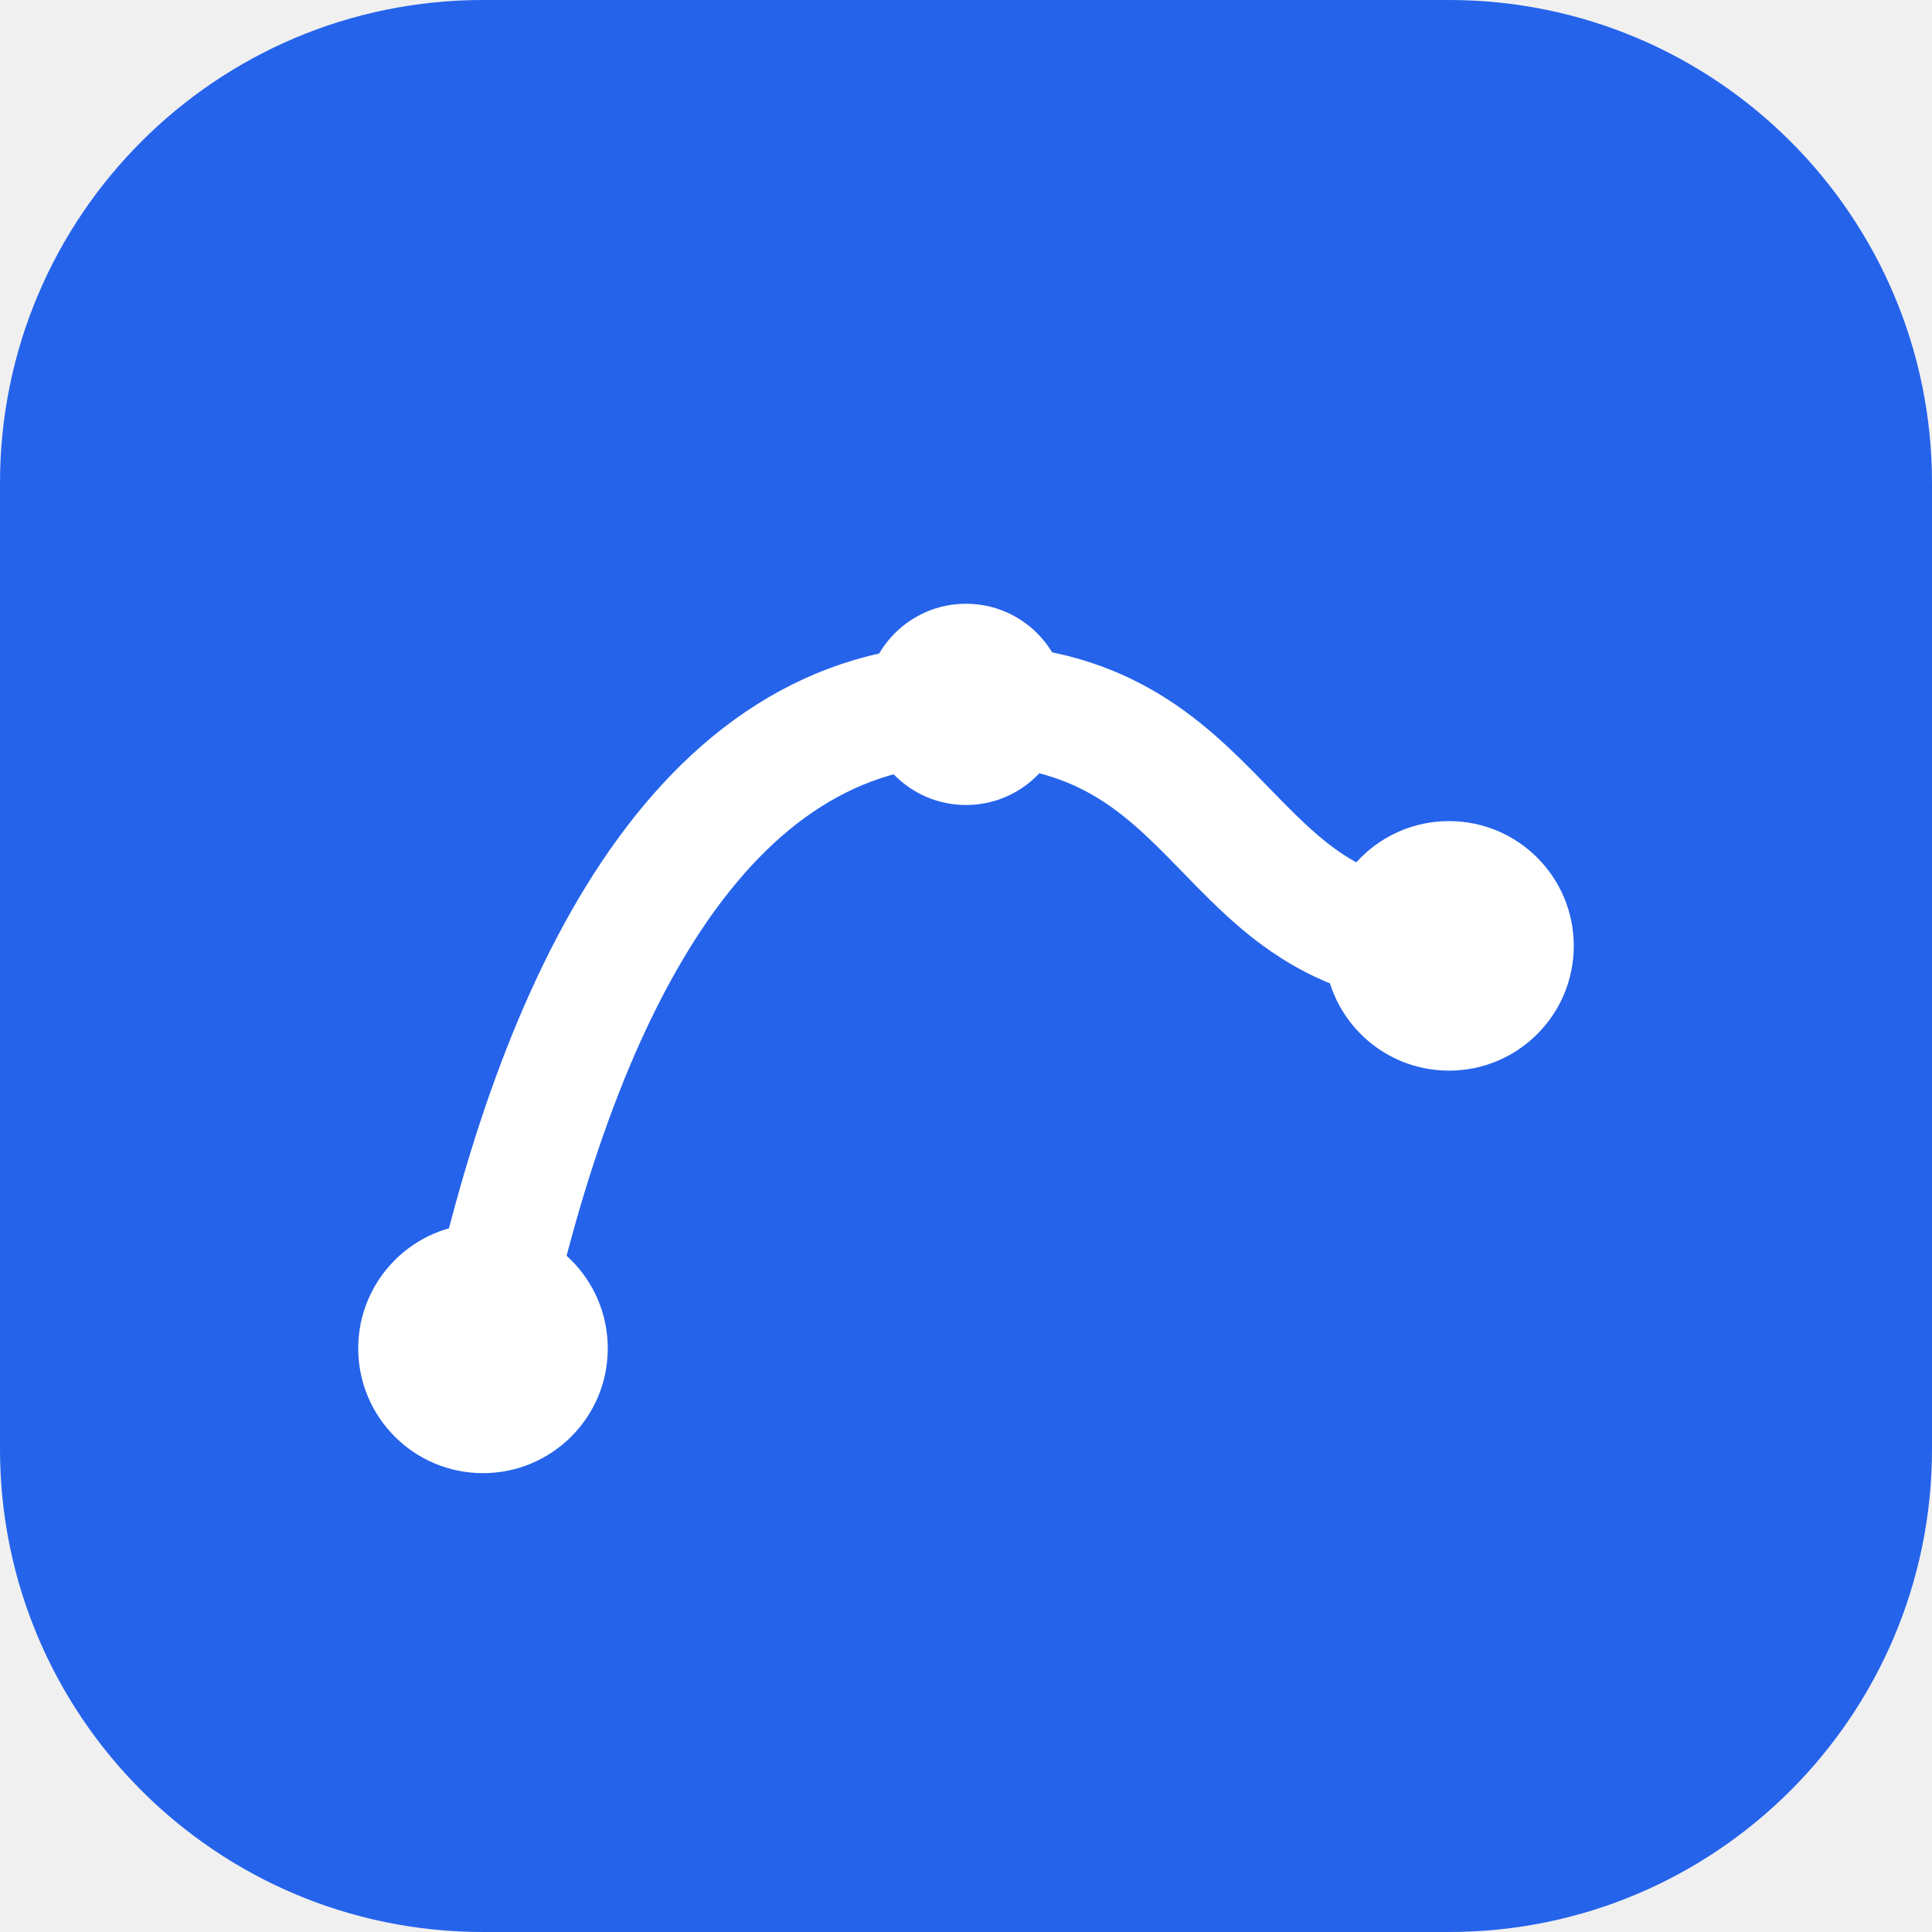
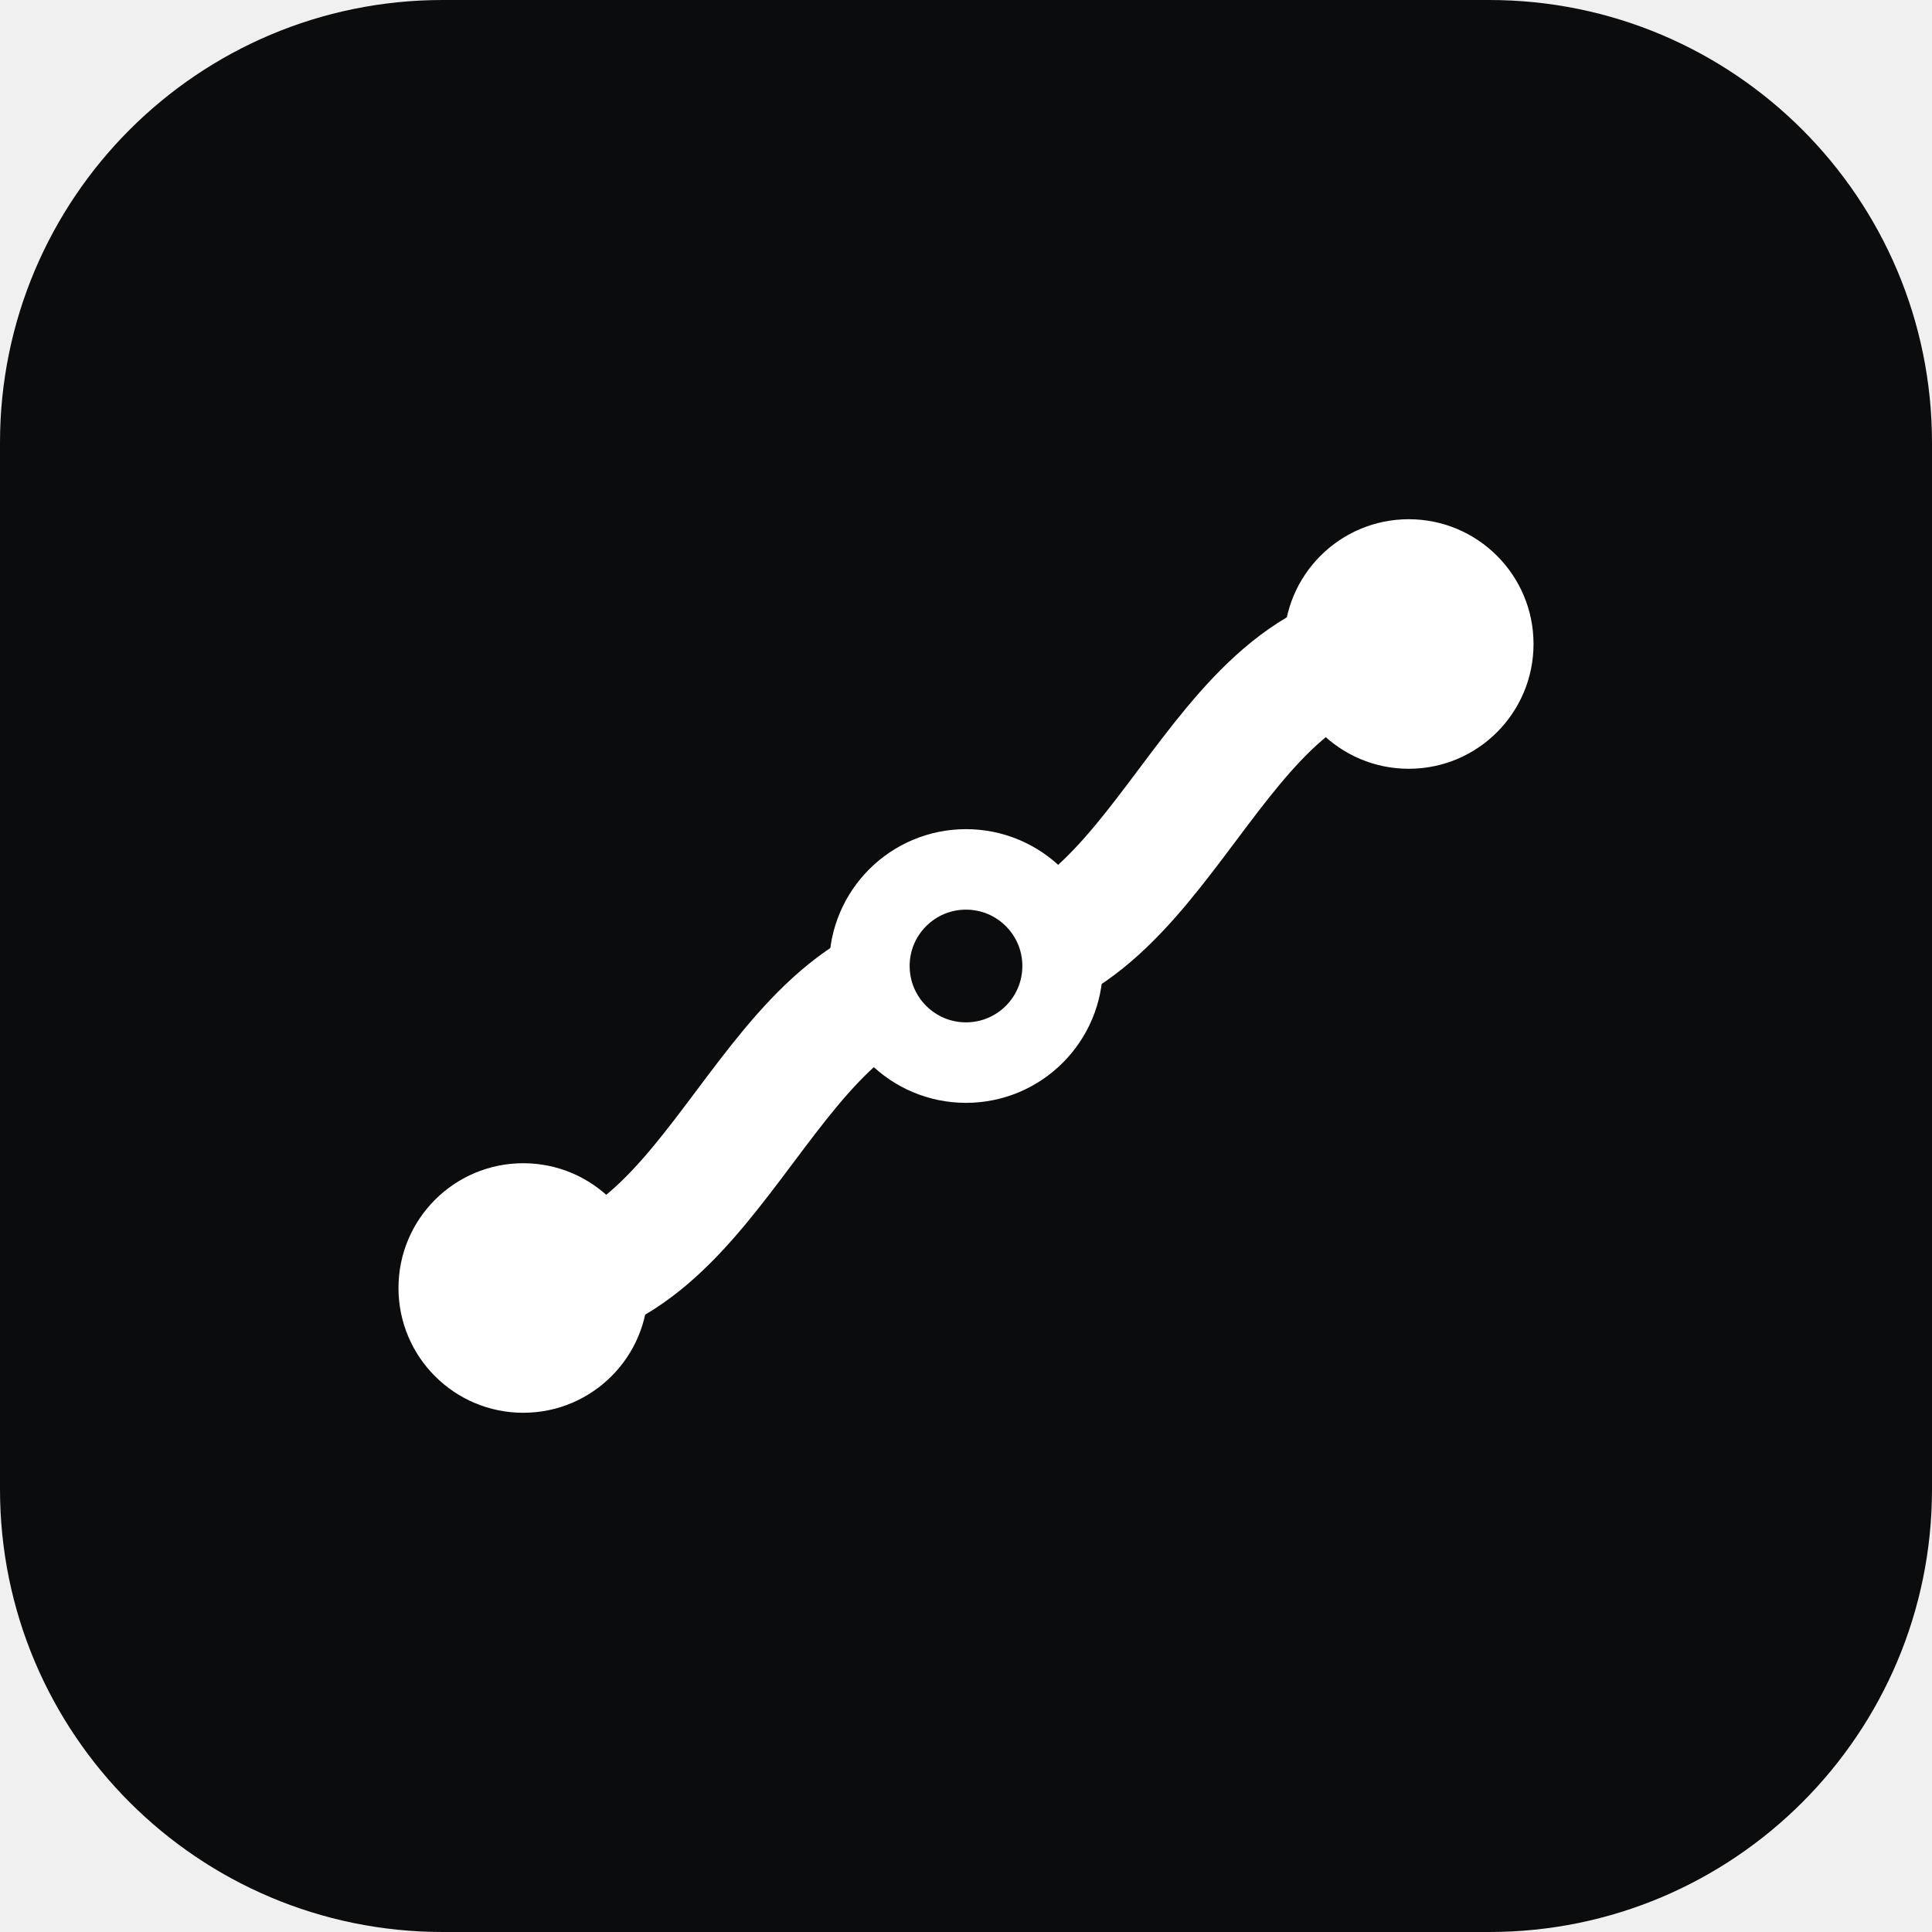
<svg xmlns="http://www.w3.org/2000/svg" width="48" height="48" viewBox="0 0 48 48" fill="none">
-   <rect width="48" height="48" rx="12" fill="#2563EB" />
-   <path d="M12 33.5C13.8 24.8 17.4 17.5 24 17.5C30.6 17.5 30.2 23.4 36 23.5" stroke="white" stroke-width="3" stroke-linecap="round" />
-   <circle cx="12" cy="33.5" r="3.1" fill="white" />
-   <circle cx="24" cy="17.5" r="2.5" fill="white" />
-   <circle cx="36" cy="23.5" r="3.1" fill="white" />
+   <rect width="48" height="48" rx="11" fill="#0B0C0E" />
+   <path d="M13 32C18 32 19 24 24 24C29 24 30 16 35 16" stroke="white" stroke-width="3" stroke-linecap="round" />
+   <circle cx="13" cy="32" r="3.1" fill="white" />
+   <circle cx="24" cy="24" r="2.4" fill="#0B0C0E" stroke="white" stroke-width="2" />
+   <circle cx="35" cy="16" r="3.1" fill="white" />
</svg>
